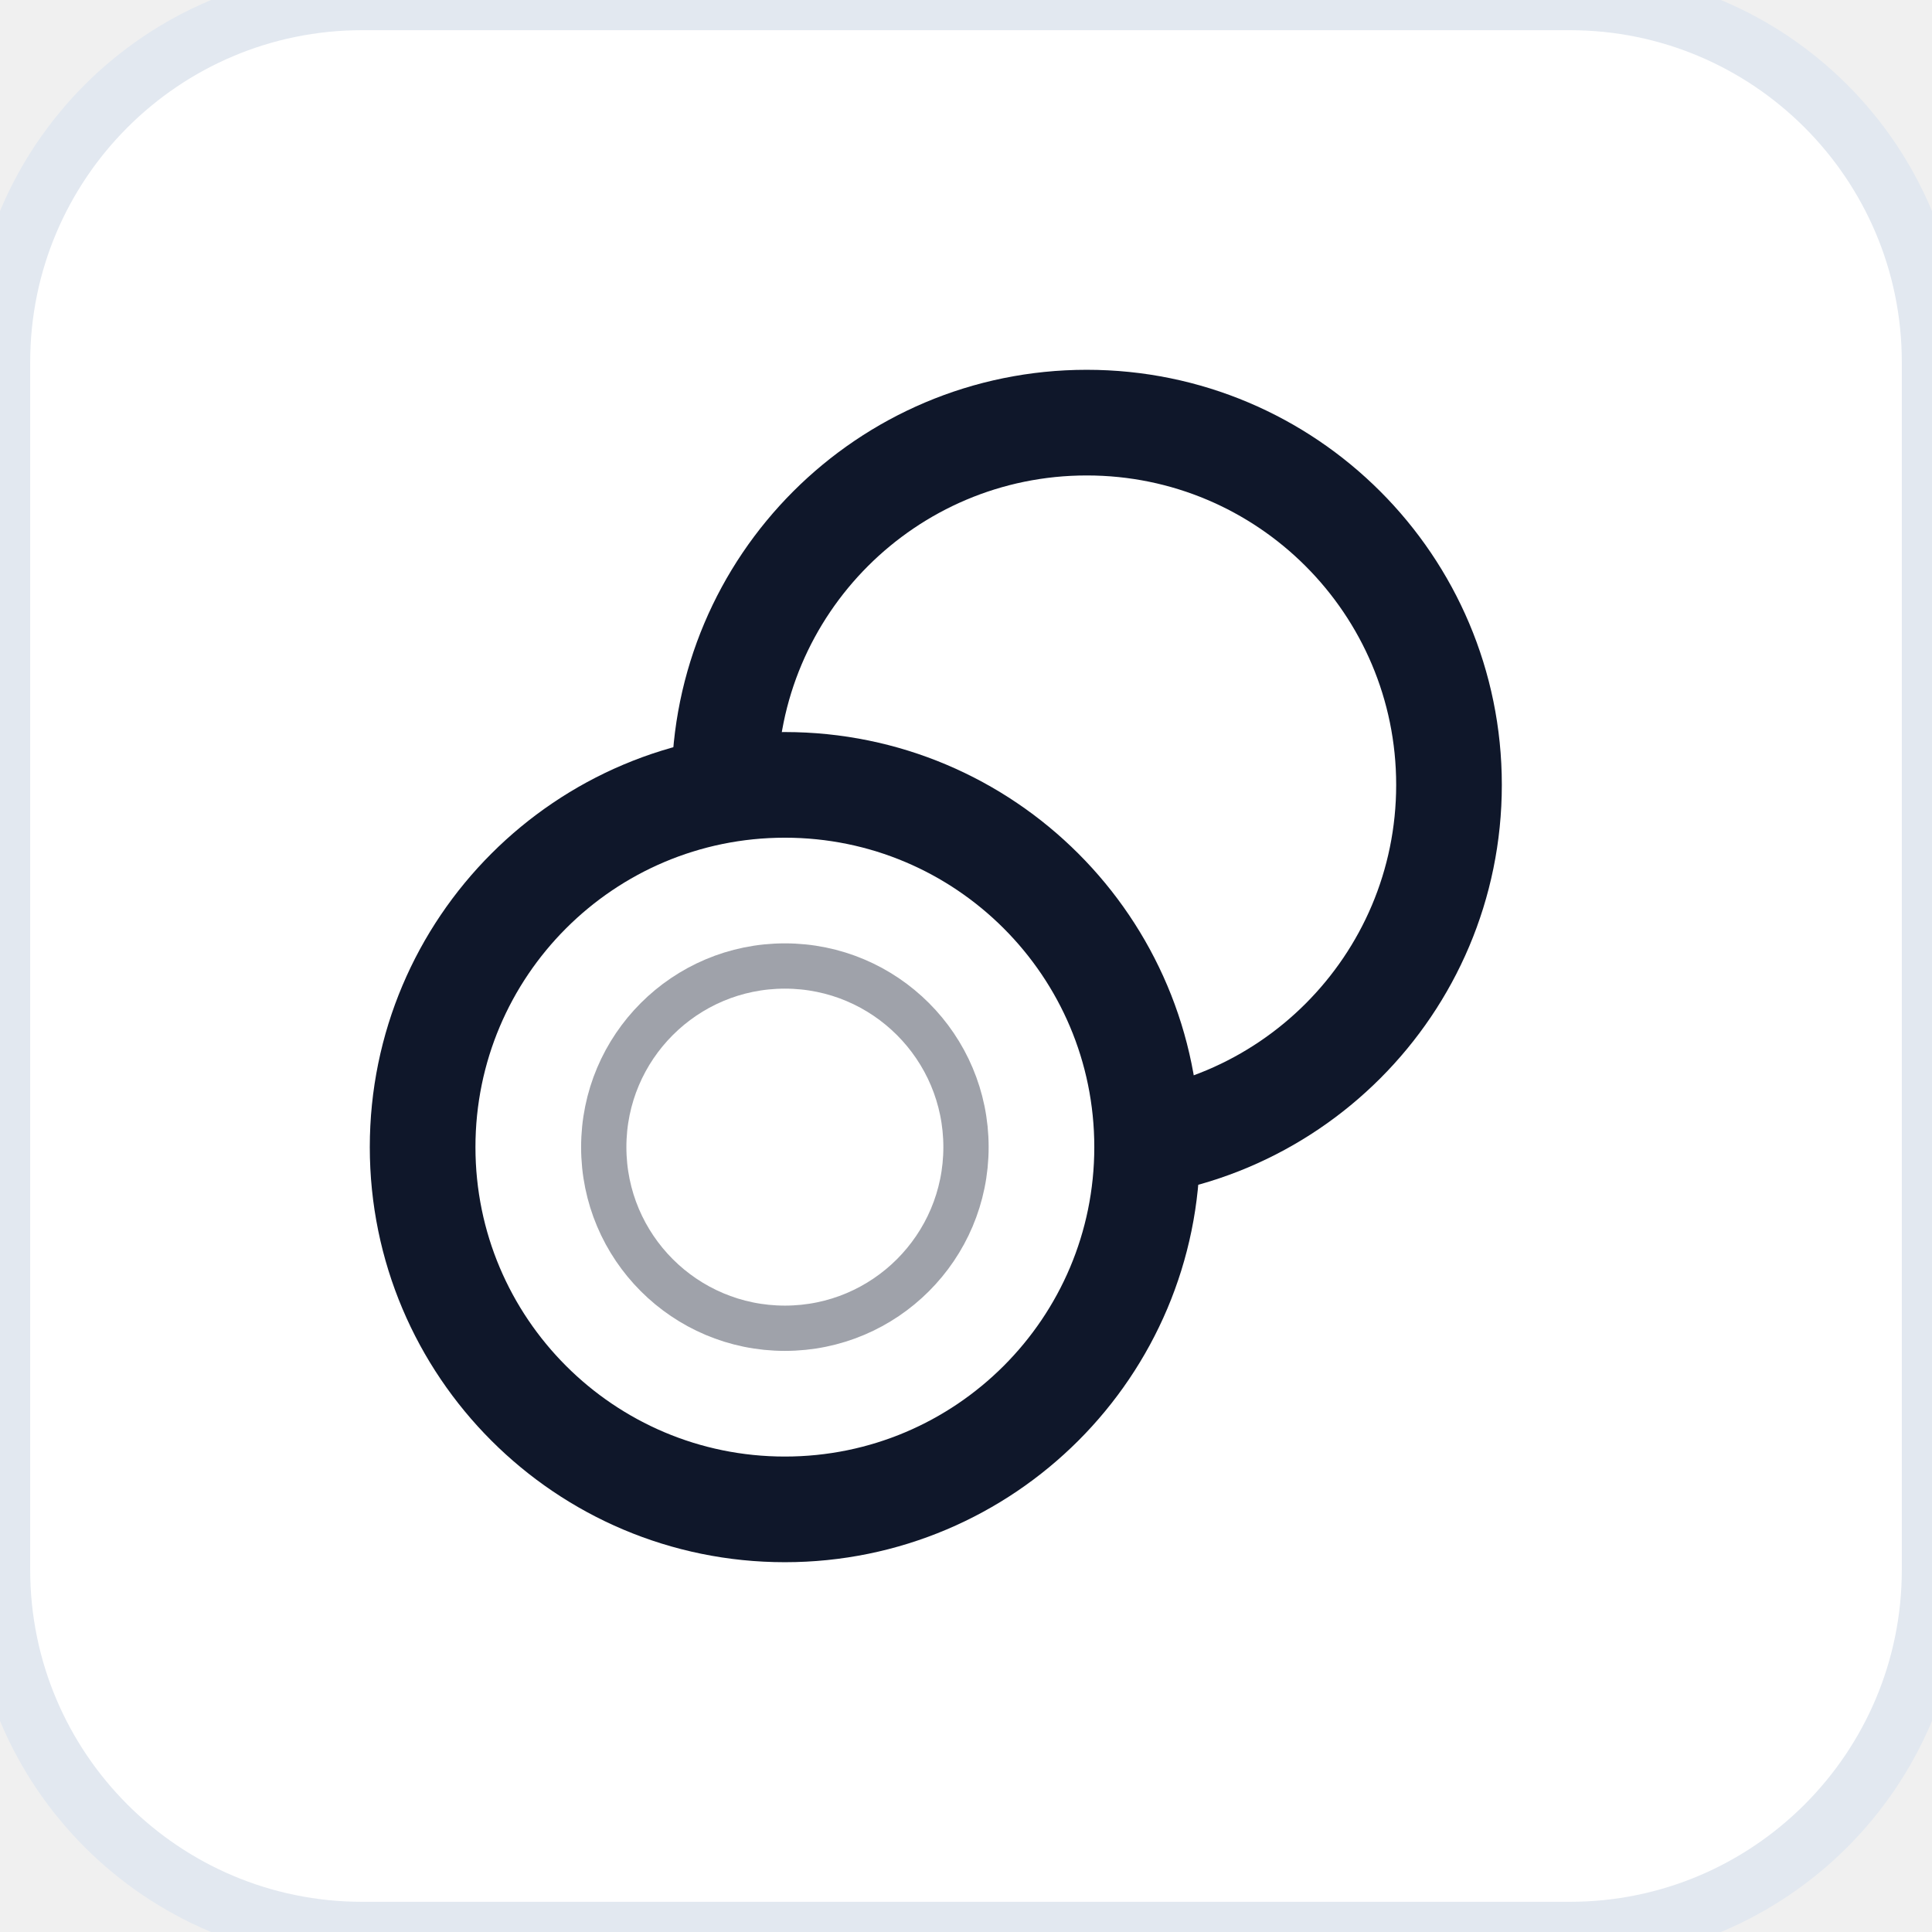
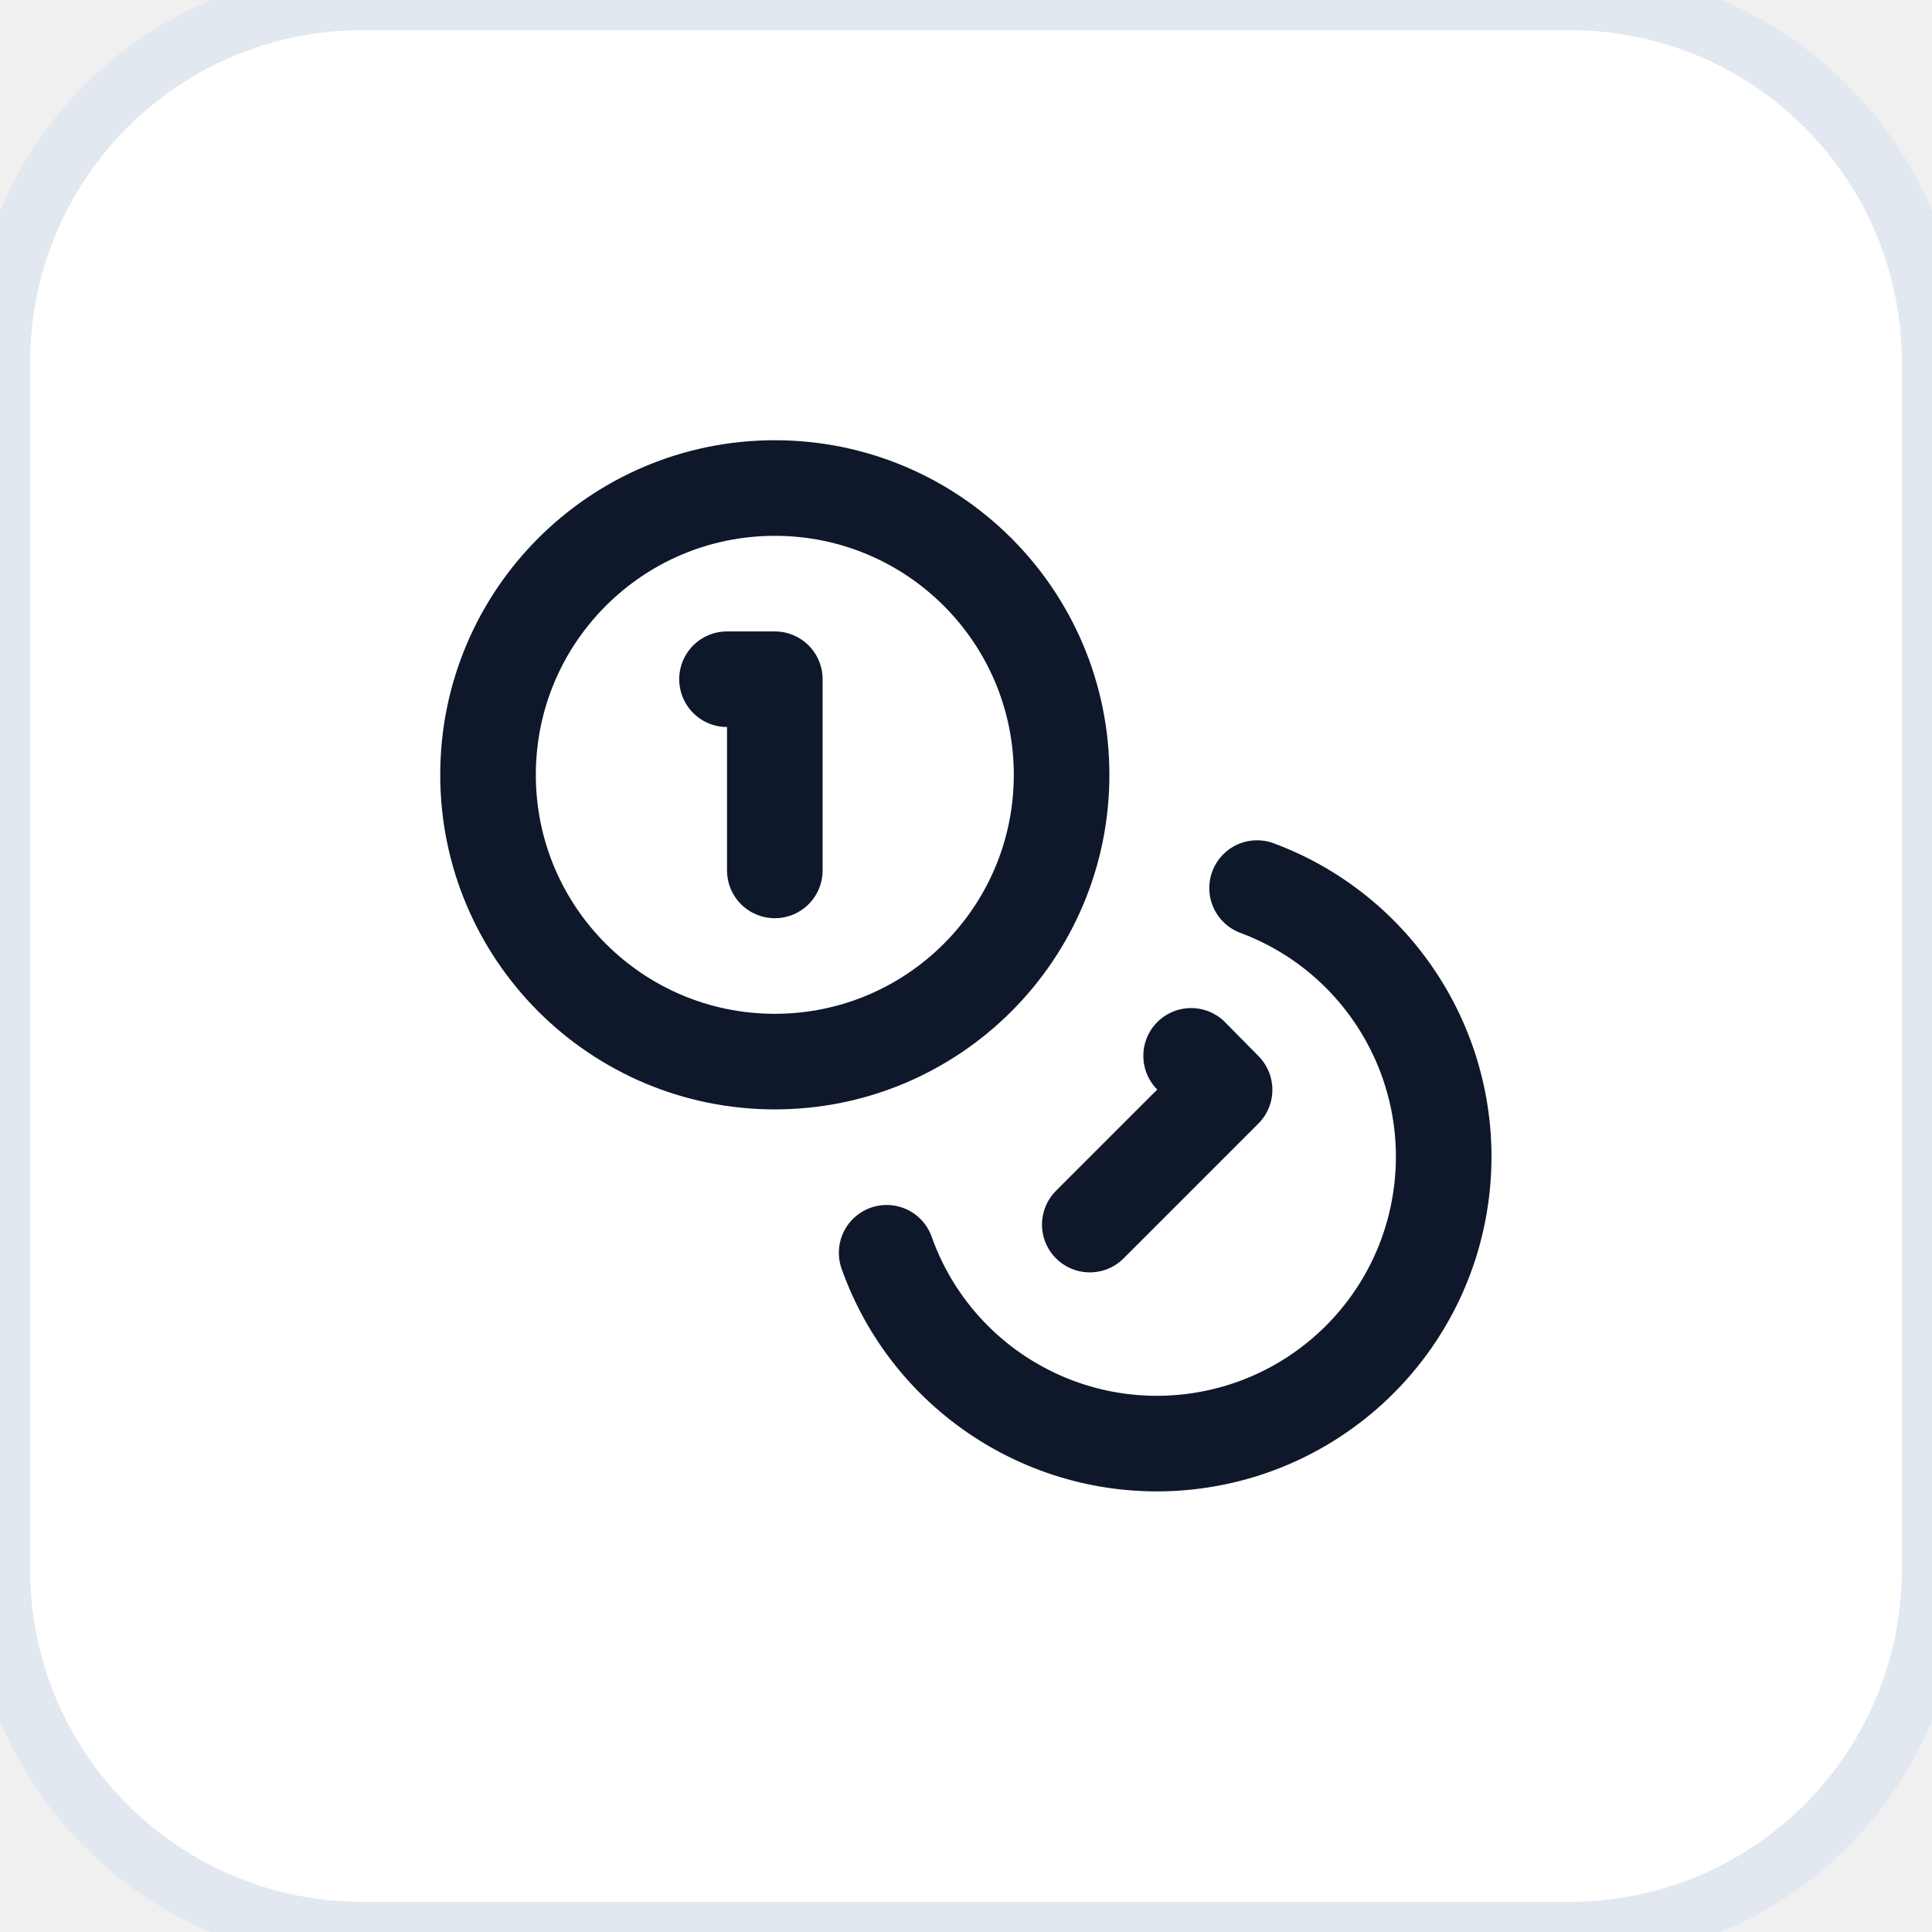
<svg xmlns="http://www.w3.org/2000/svg" viewBox="0 0 64 64" width="64" height="64">
  <rect width="64" height="64" rx="12" fill="#ffffff" />
  <rect width="64" height="64" rx="12" fill="none" stroke="#e2e8f0" stroke-width="2" />
-   <circle cx="36" cy="26" r="12" fill="none" stroke="#0f172a" stroke-width="3.5" />
-   <circle cx="26" cy="38" r="12" fill="#ffffff" stroke="#0f172a" stroke-width="3.5" />
-   <circle cx="26" cy="38" r="6" fill="none" stroke="#0f172a" stroke-width="1.5" opacity="0.4" />
+   <svg x="13" y="13" width="38" height="38" viewBox="0 0 24 24" stroke="#0f172a" stroke-width="2" stroke-linecap="round" stroke-linejoin="round" fill="none">
+     <circle cx="8" cy="8" r="6" />
+     <path d="M18.09 10.37A6 6 0 1 1 10.34 18" />
+     <path d="M7 6h1v4" />
+     <path d="m16.71 13.88.7.71-2.82 2.82" />
+   </svg>
</svg>
